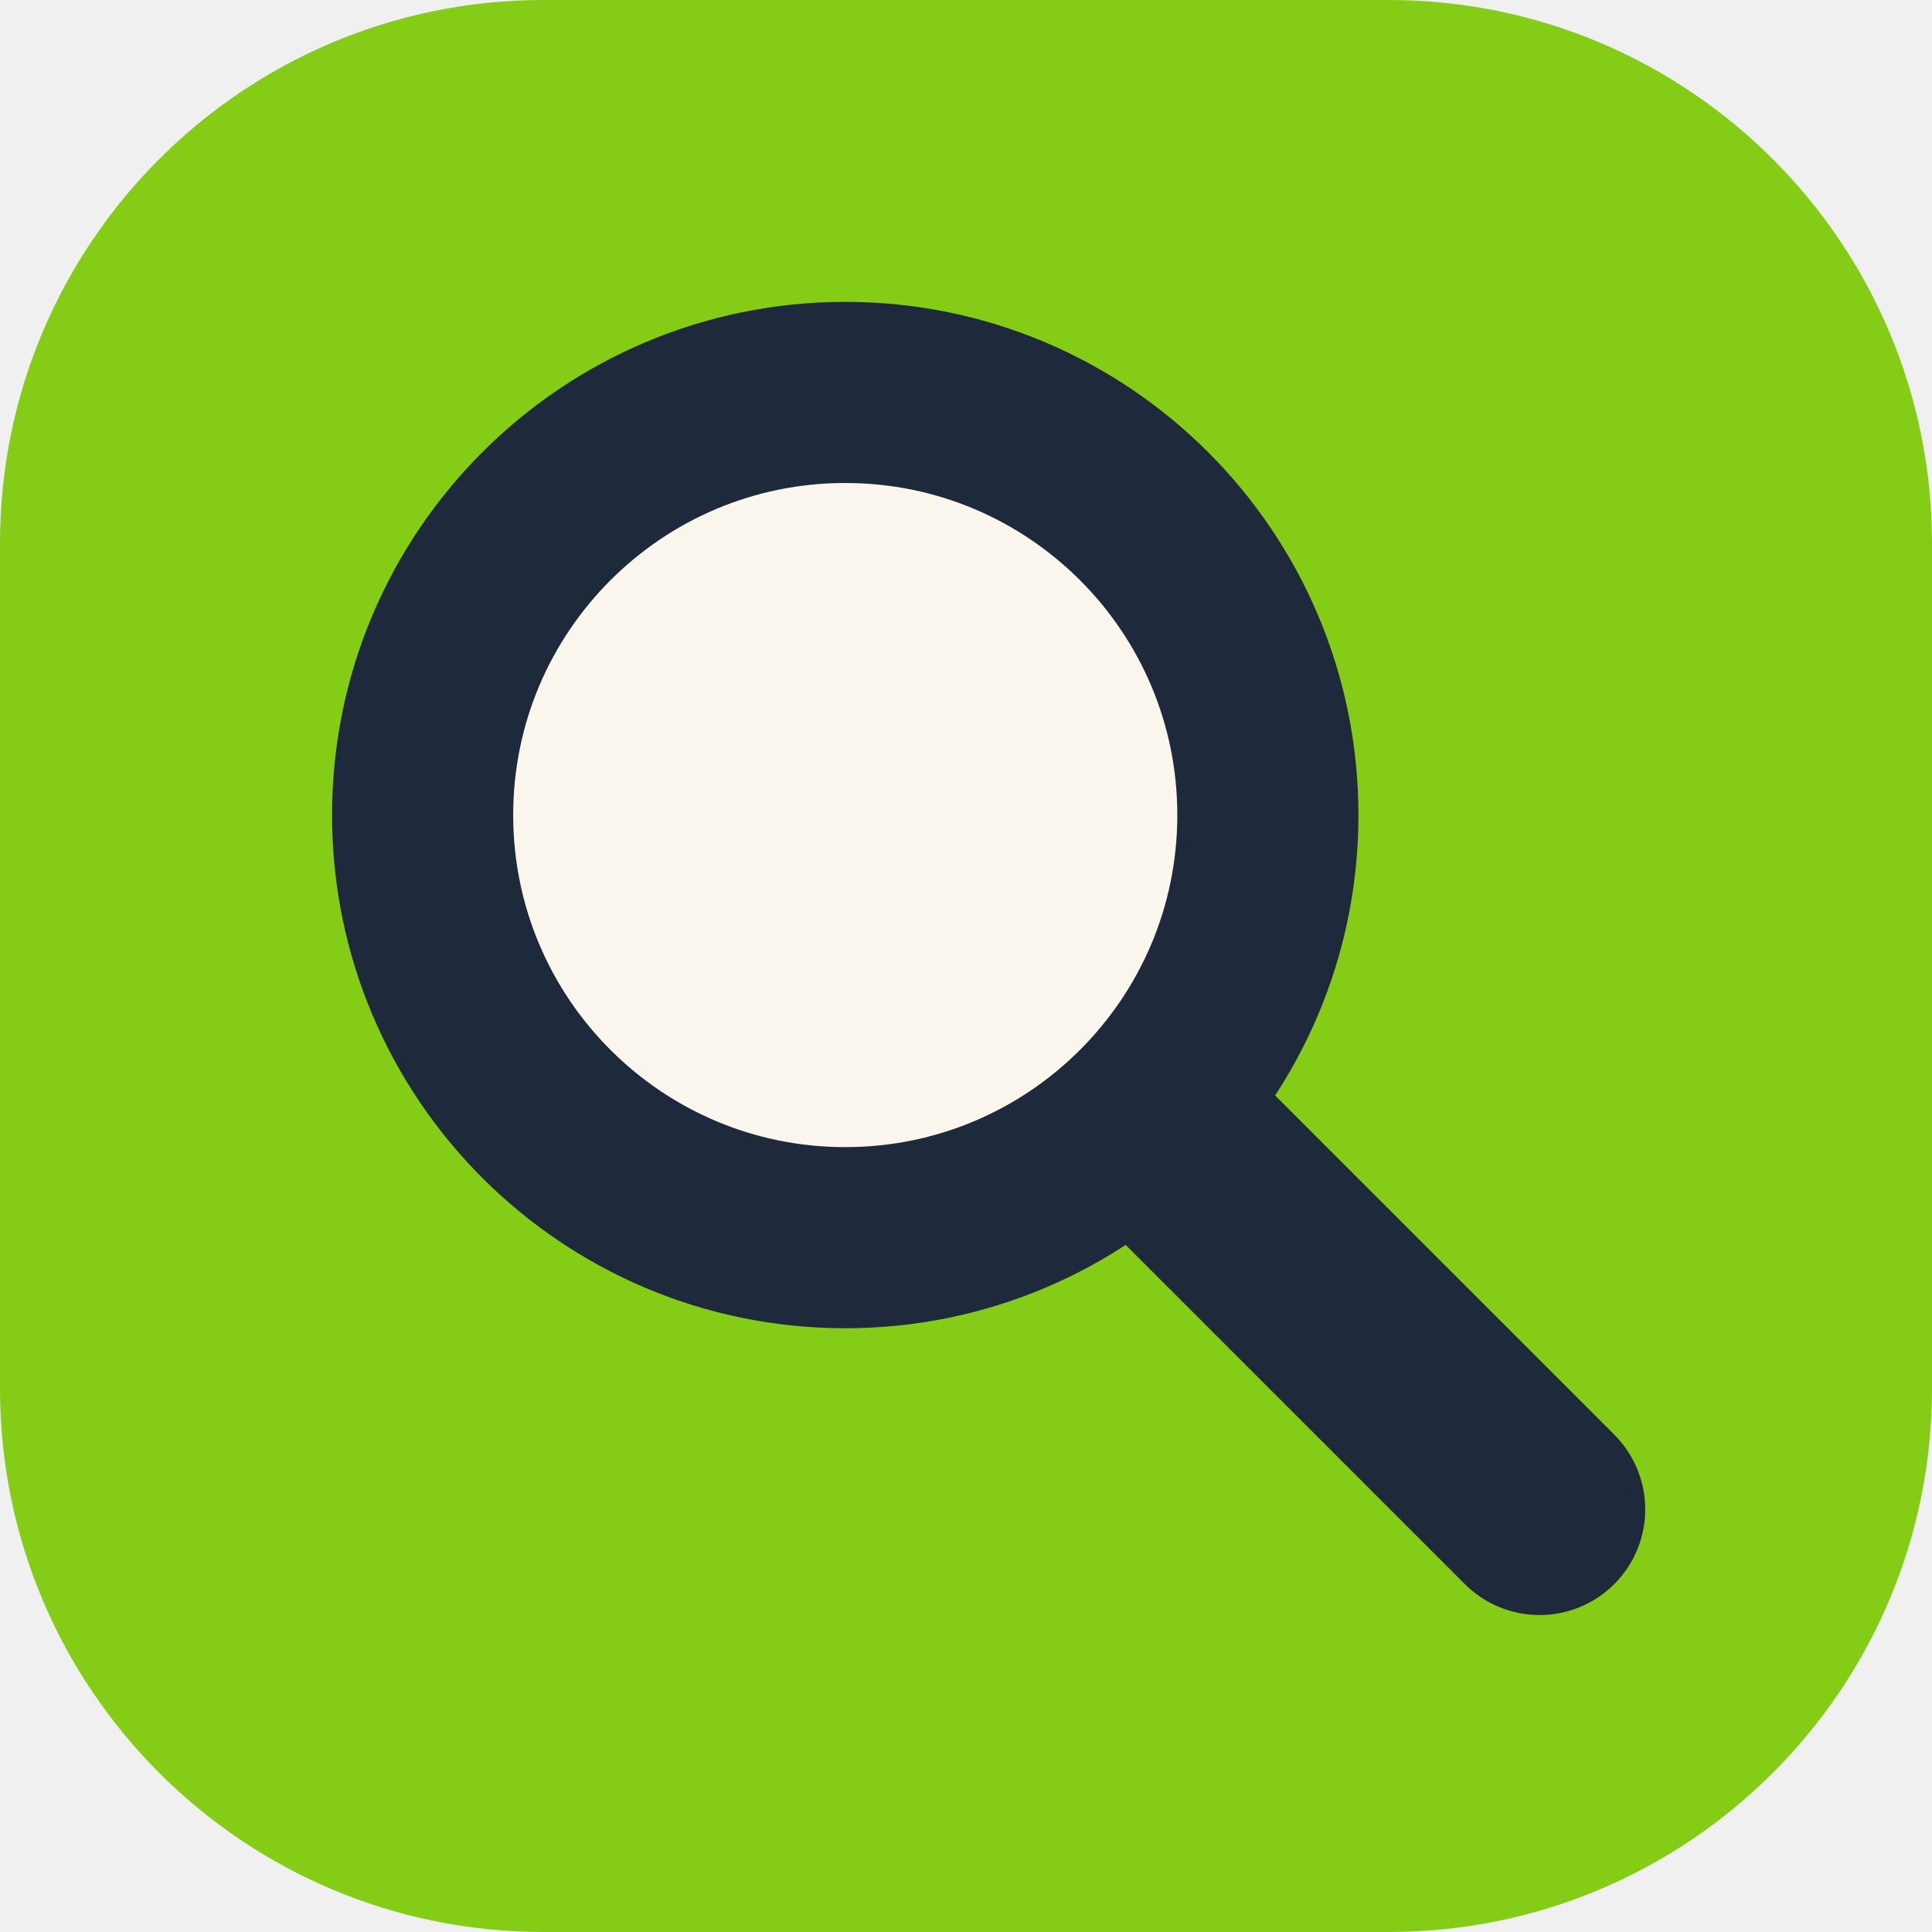
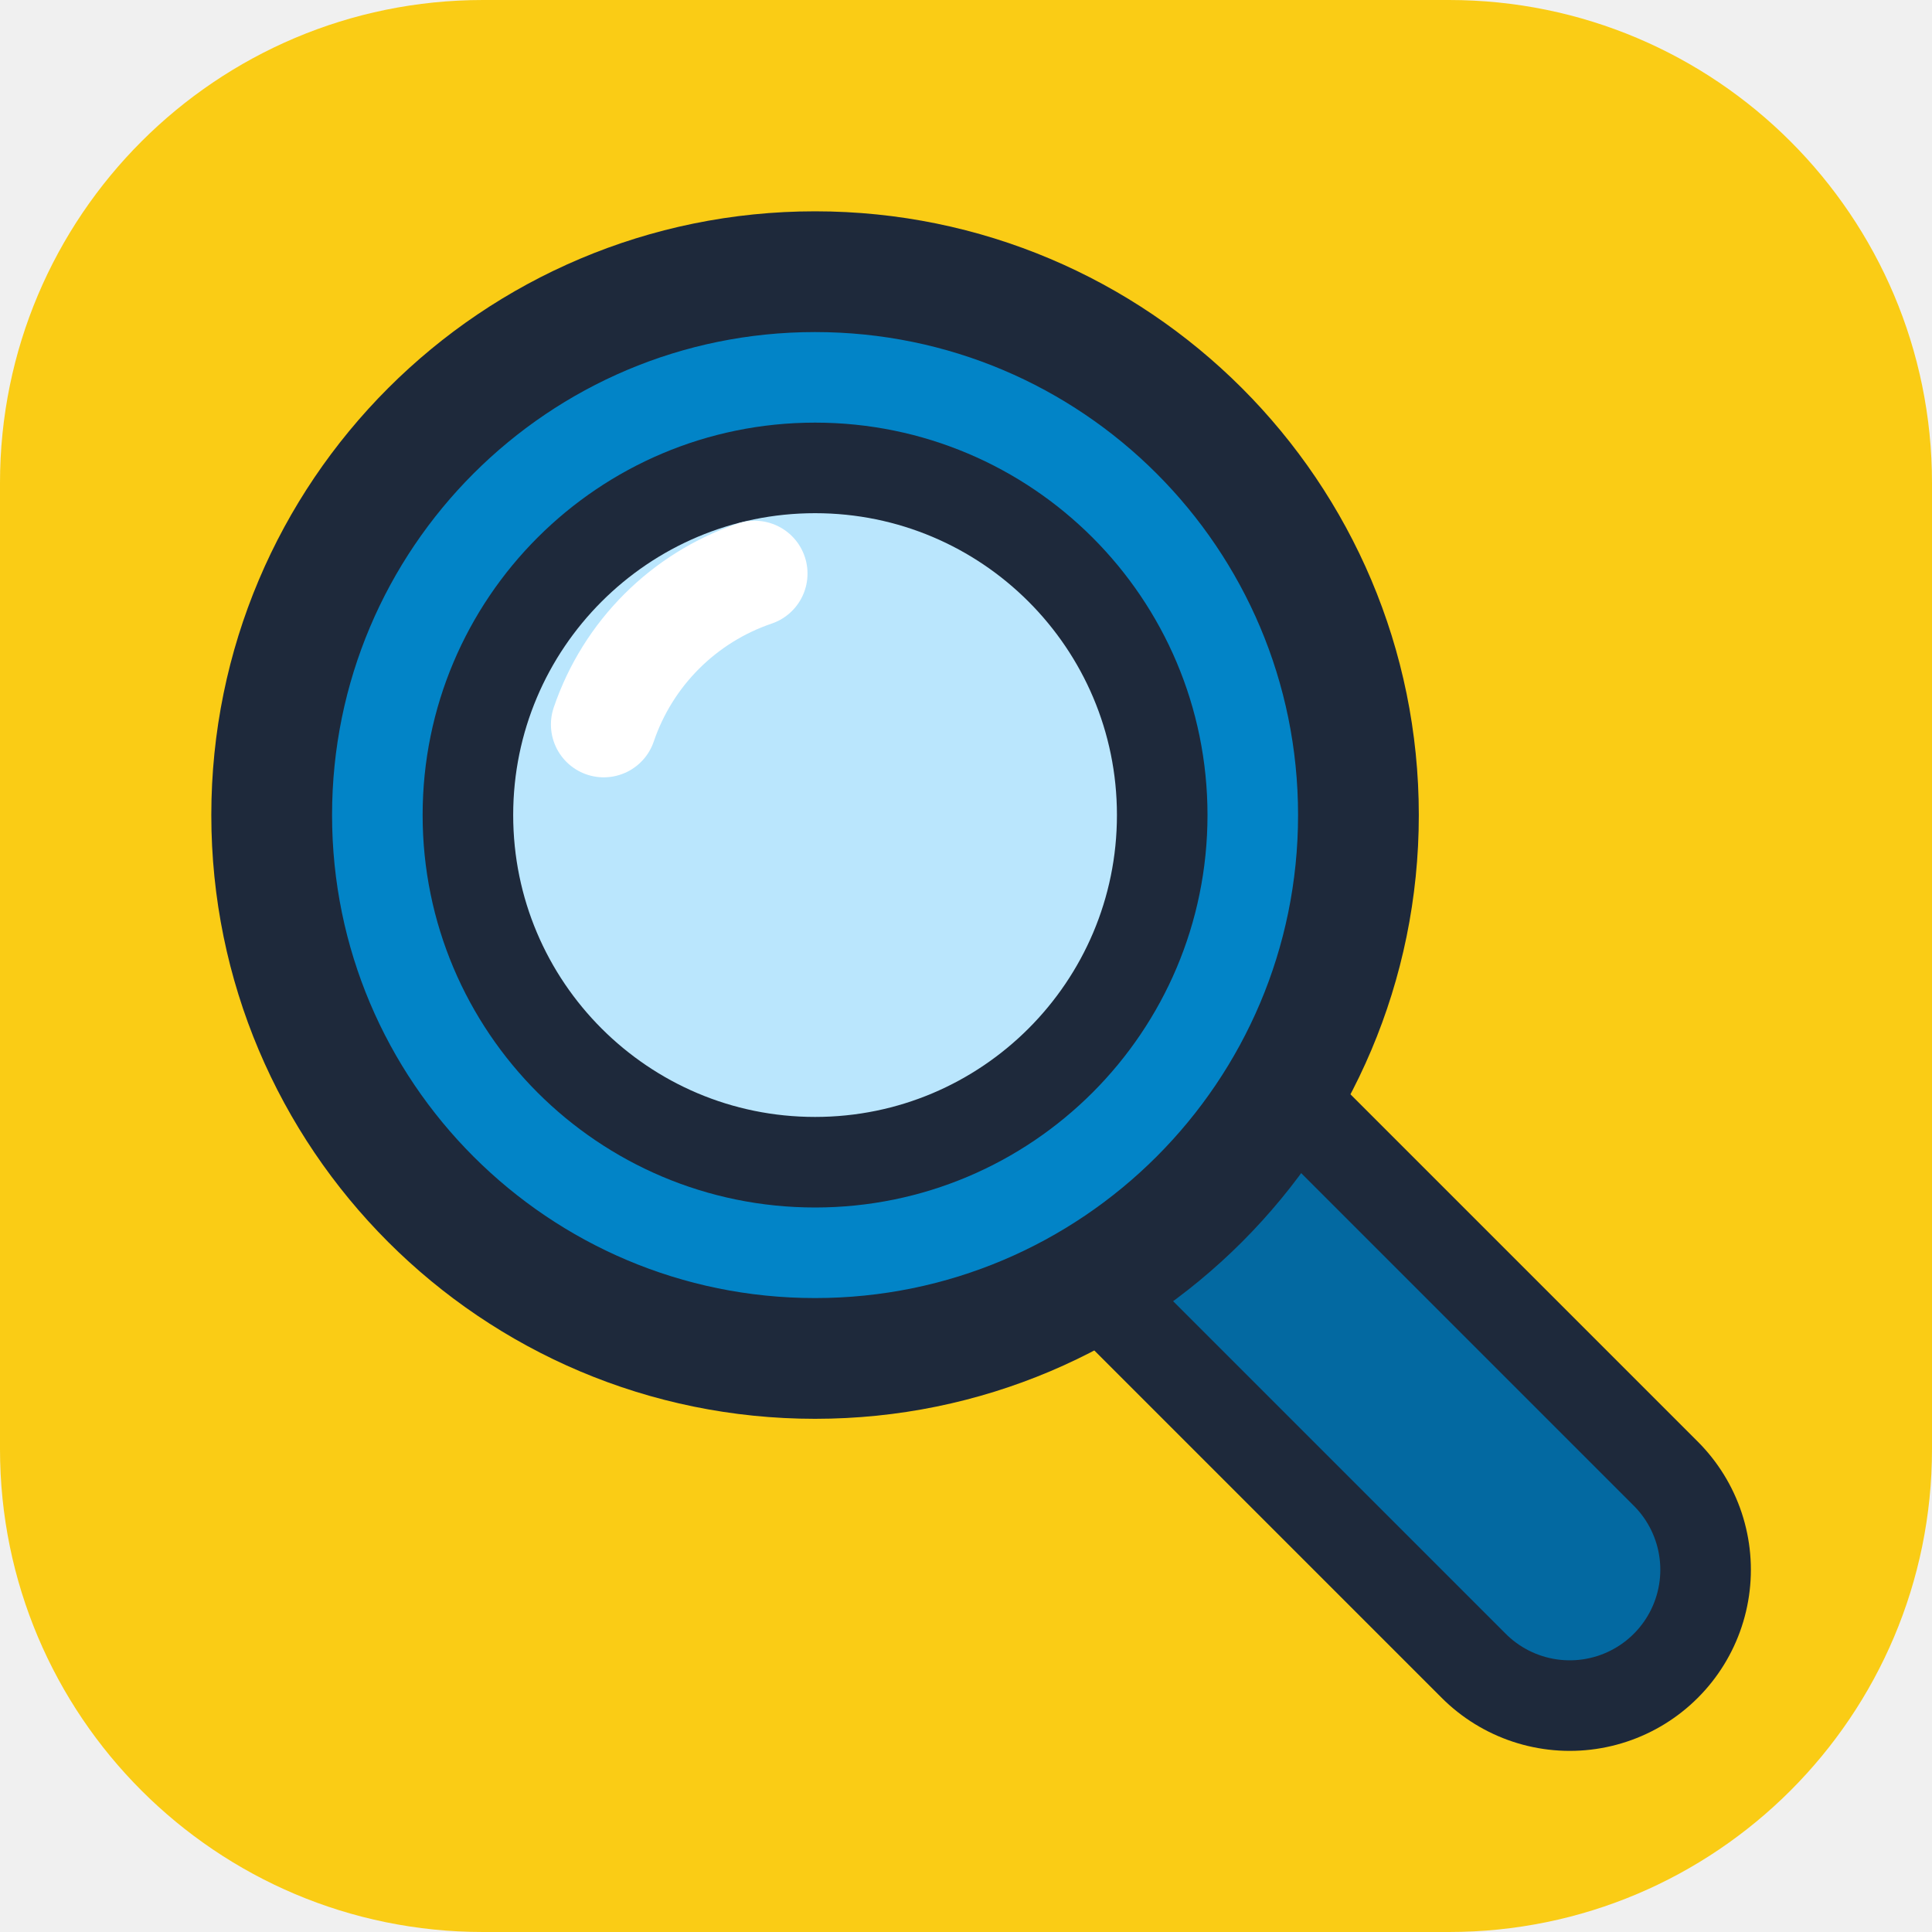
<svg xmlns="http://www.w3.org/2000/svg" viewBox="0 0 64 64">
-   <rect width="64" height="64" rx="18" fill="#84cc16" />
-   <circle cx="28" cy="27" r="14" fill="#faf6ee" stroke="#1e293b" stroke-width="6" />
-   <path d="M39 38 L51 50" stroke="#1e293b" stroke-width="7" stroke-linecap="round" />
+   <rect width="64" height="64" rx="16" fill="#facc15" />
+   <g stroke="#1e293b" stroke-linecap="round" stroke-linejoin="round">
+     <path d="M39 39 L52 52" stroke-width="12" fill="none" />
+     <path d="M39 39 L52 52" stroke="#0369a1" stroke-width="6" fill="none" />
+     <circle cx="27" cy="27" r="18" fill="#0284c7" stroke-width="4" />
+     <circle cx="27" cy="27" r="11.5" fill="#bae6fd" stroke-width="3" />
+     <path d="M20 24 A8 8 0 0 1 25 19" stroke="#ffffff" stroke-width="3.5" fill="none" />
+   </g>
</svg>
